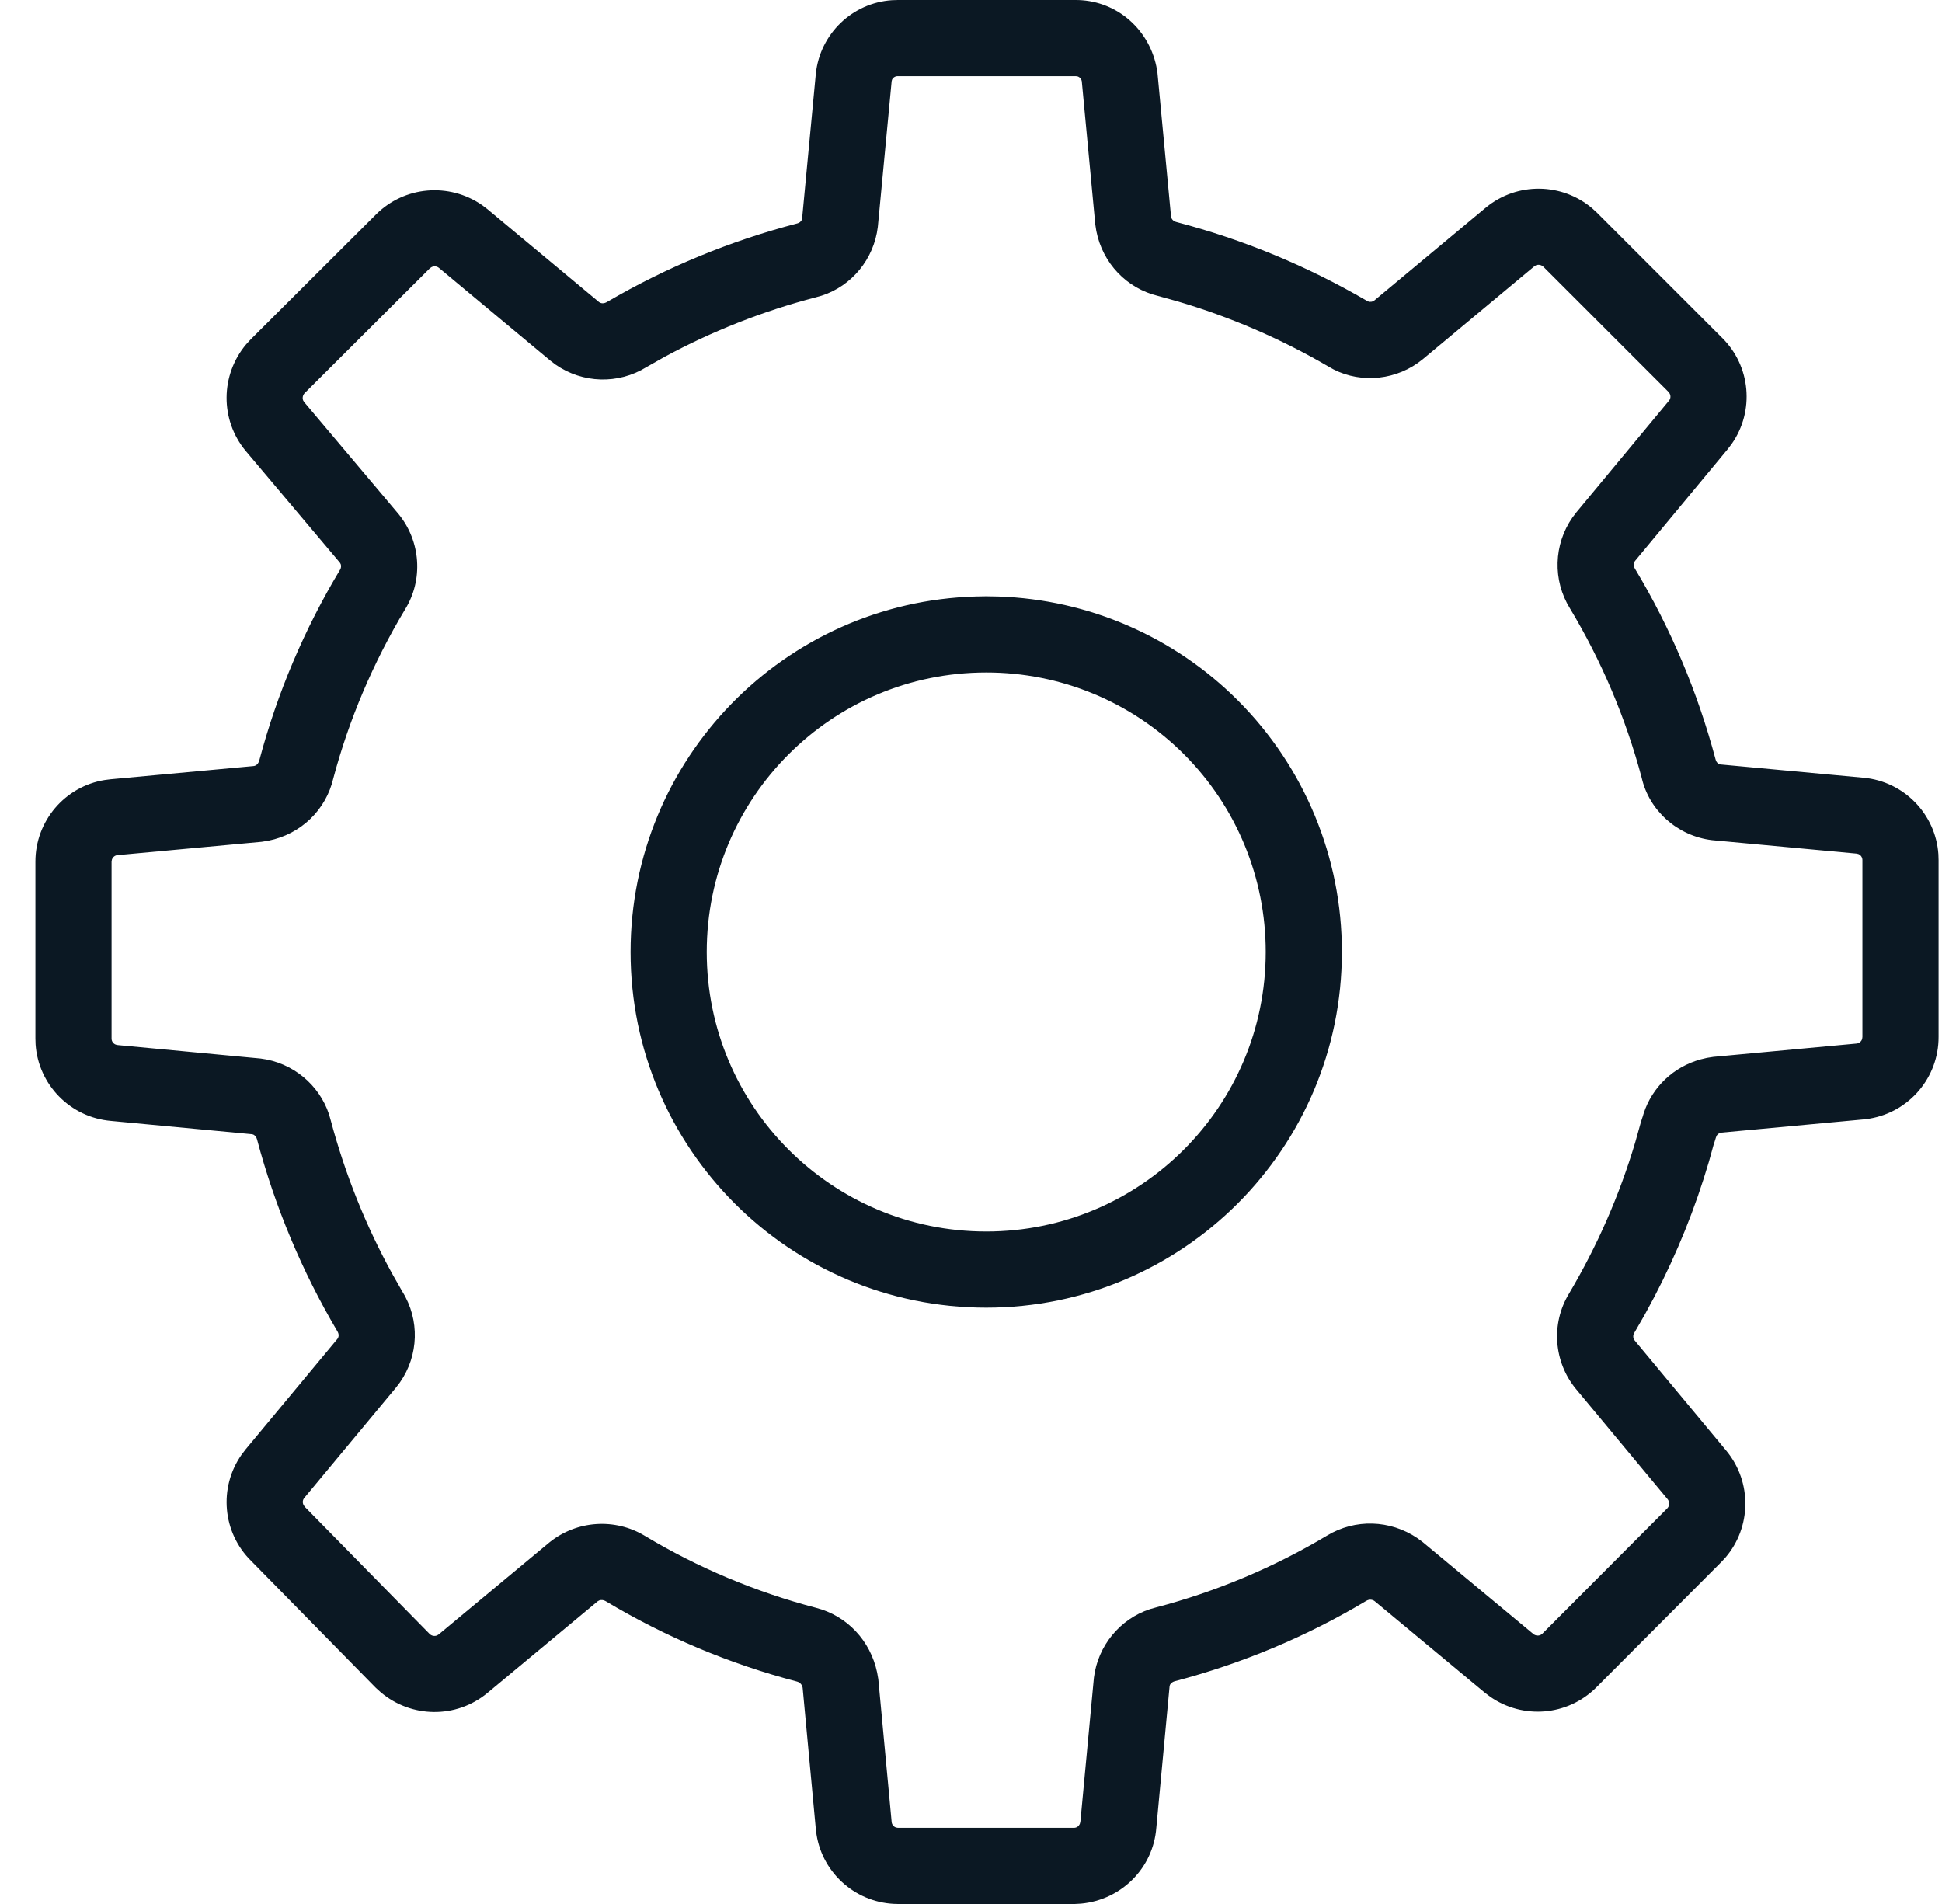
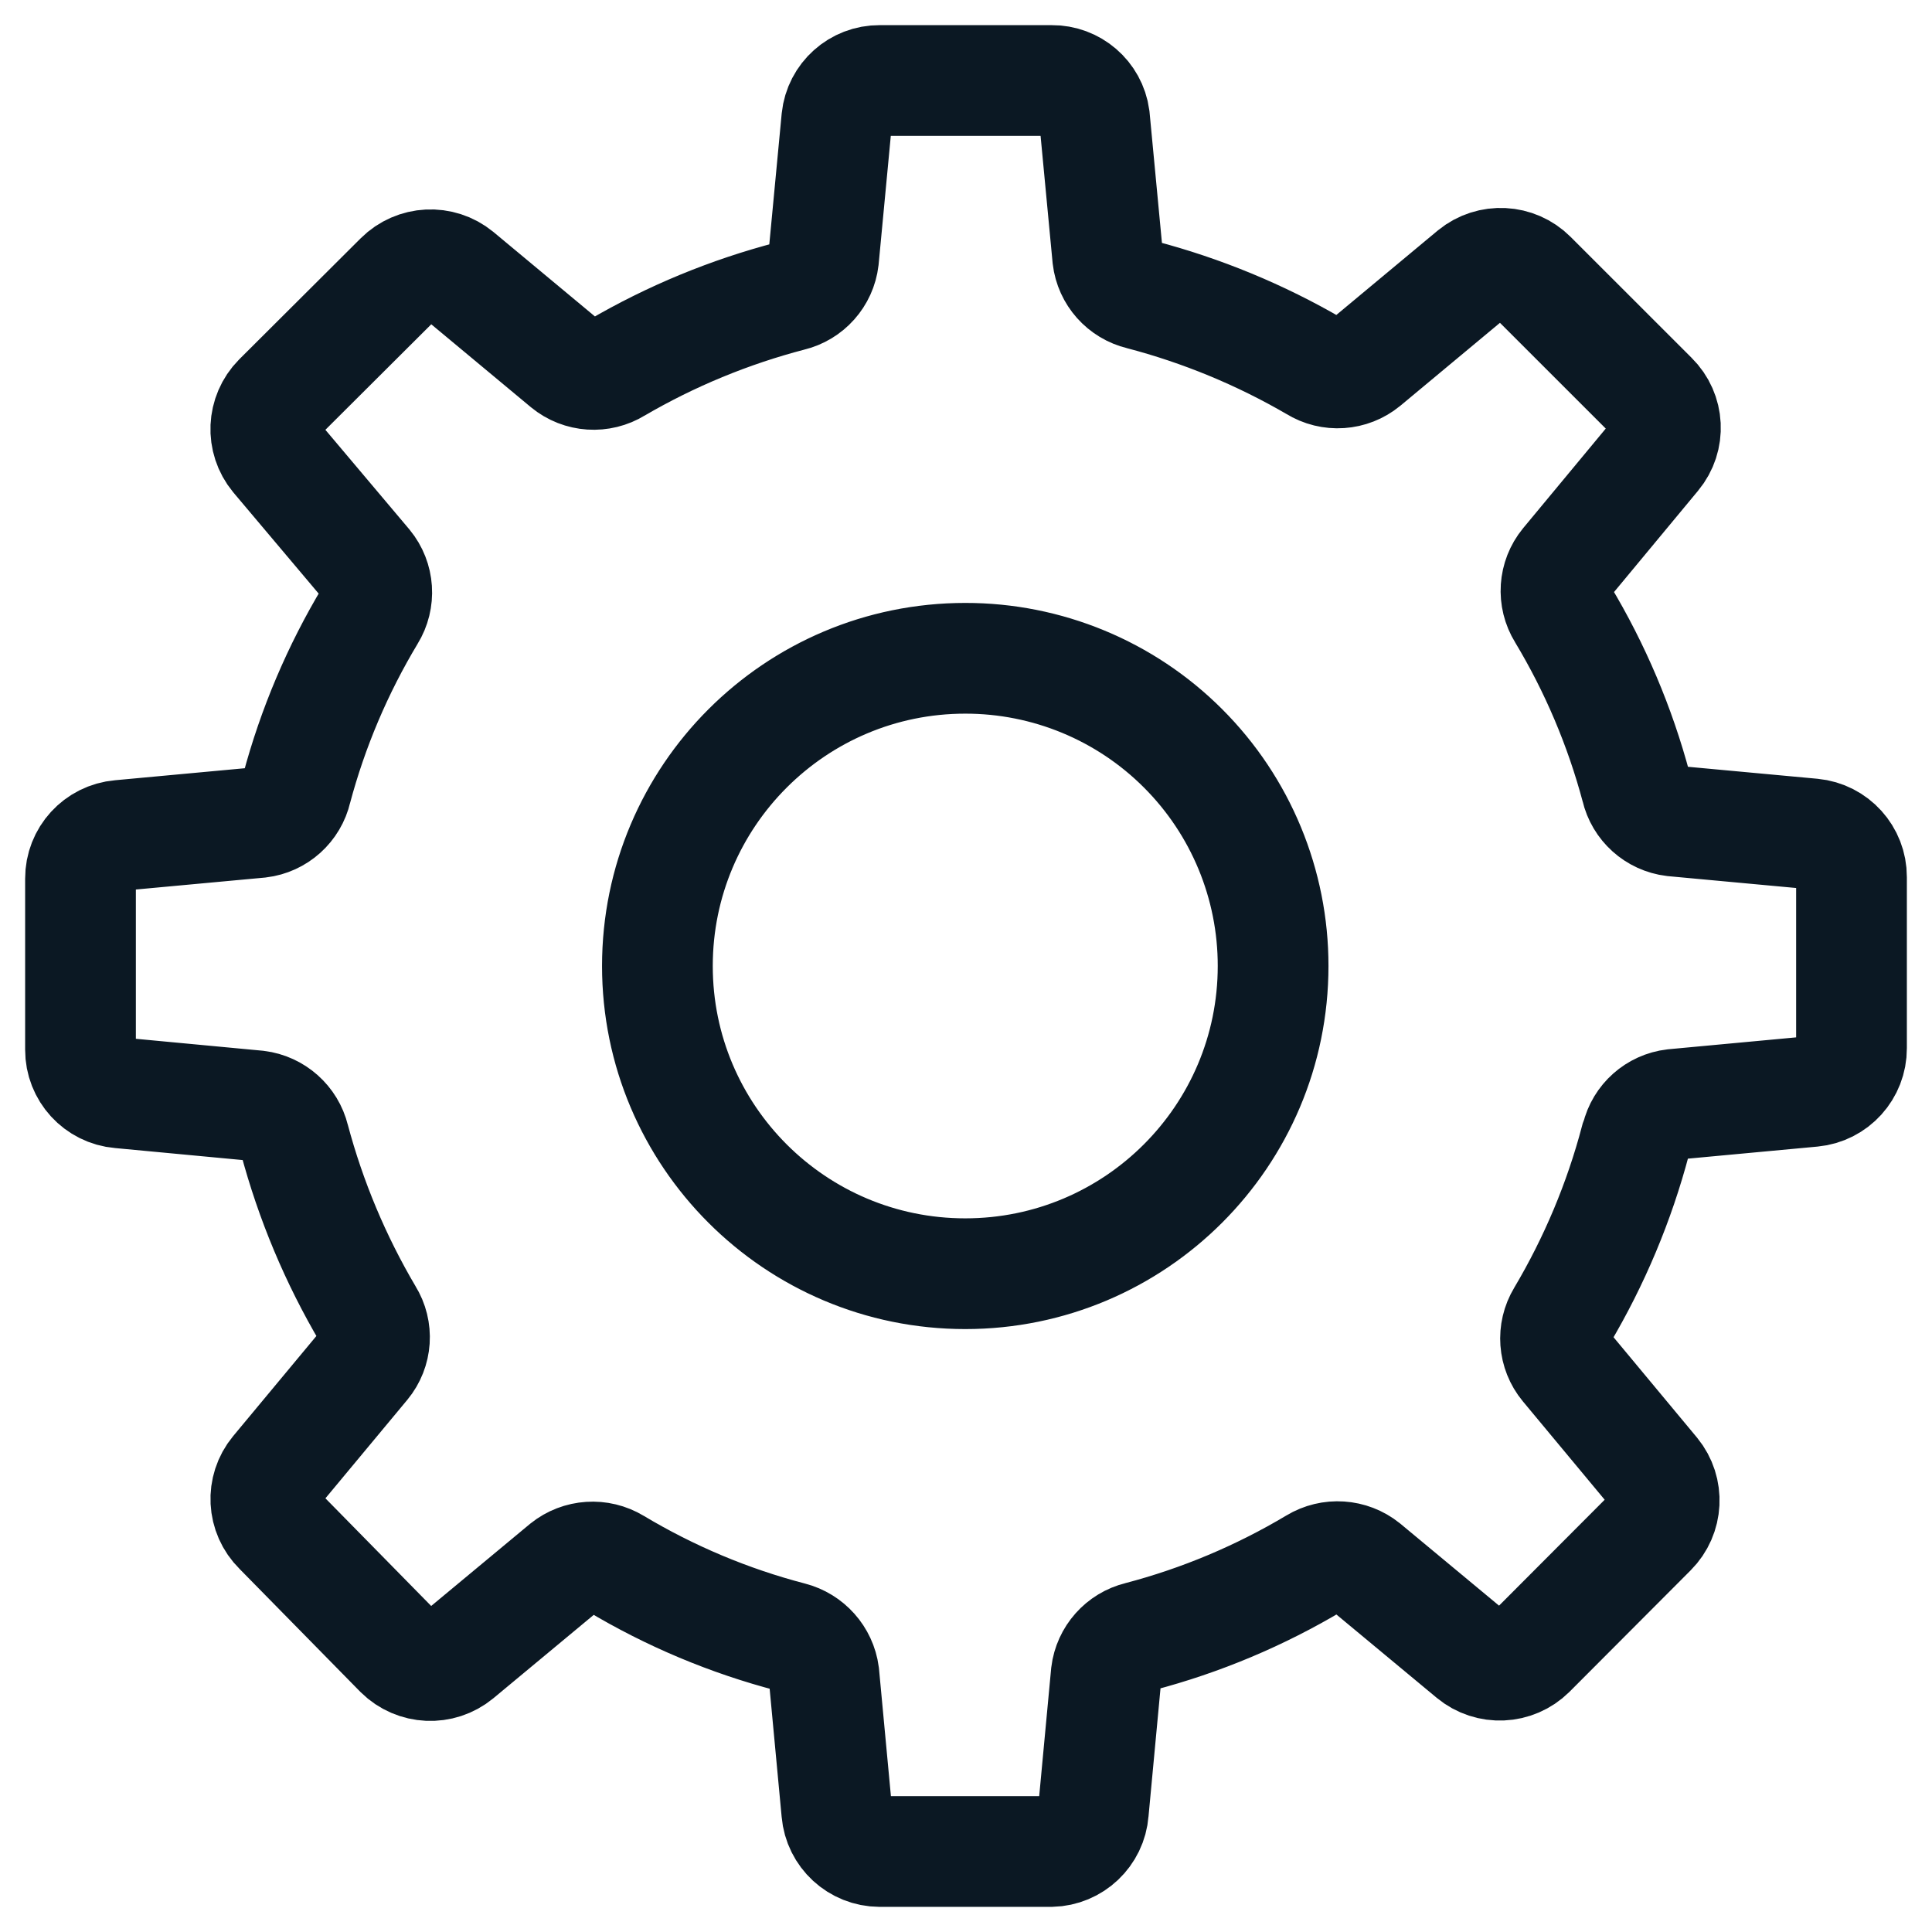
- <svg xmlns="http://www.w3.org/2000/svg" width="51px" height="50px" viewBox="0 0 51 50" version="1.1">
+ <svg xmlns="http://www.w3.org/2000/svg" width="48px" height="48px" viewBox="0 0 48 48" version="1.1">
  <g id="icons" stroke="none" stroke-width="1" fill="none" fill-rule="evenodd">
-     <g id="OUTLINED" transform="translate(-117, -173)" fill="#0B1823" fill-rule="nonzero">
-       <path d="M145.231,173 C146.262,172.99 147.148,173.709 147.367,174.74 L147.396,174.906 L147.753,178.682 C147.761,178.753 147.813,178.811 147.903,178.833 C149.645,179.289 151.317,179.979 152.898,180.9 C152.944,180.929 153,180.934 153.047,180.916 L153.09,180.892 L156.028,178.445 C156.849,177.775 158.024,177.797 158.818,178.474 L158.947,178.593 L162.222,181.868 C162.982,182.616 163.08,183.798 162.477,184.658 L162.37,184.798 L159.943,187.725 C159.896,187.781 159.891,187.861 159.937,187.935 C160.87,189.487 161.58,191.163 162.055,192.946 C162.067,192.999 162.102,193.041 162.138,193.062 L162.172,193.074 L165.944,193.424 C167.009,193.525 167.833,194.384 167.905,195.431 L167.91,195.59 L167.91,200.226 C167.915,201.295 167.141,202.2 166.101,202.375 L165.943,202.396 L162.208,202.743 C162.155,202.749 162.109,202.78 162.082,202.824 L162.063,202.872 L162.026,202.991 L162.009,203.037 L161.88,203.502 C161.52,204.727 161.041,205.914 160.45,207.048 L160.19,207.531 L159.916,208.007 C159.888,208.053 159.884,208.109 159.903,208.157 L159.929,208.201 L162.345,211.108 C163.015,211.929 162.993,213.104 162.317,213.898 L162.198,214.026 L158.912,217.322 C158.158,218.066 156.987,218.155 156.131,217.555 L155.991,217.449 L153.104,215.05 C153.042,215 152.956,214.995 152.883,215.038 C151.318,215.974 149.628,216.684 147.848,217.151 C147.794,217.165 147.75,217.202 147.729,217.238 L147.716,217.273 L147.367,220.997 C147.286,222.055 146.453,222.891 145.391,222.991 L145.23,223 L140.575,223 C139.506,222.995 138.609,222.214 138.444,221.18 L138.424,221.023 L138.079,217.325 C138.068,217.245 138.01,217.179 137.927,217.158 C136.162,216.696 134.471,215.986 132.903,215.046 C132.852,215.015 132.79,215.01 132.742,215.026 L132.699,215.049 L129.797,217.461 C128.98,218.135 127.805,218.121 126.998,217.44 L126.867,217.321 L123.598,213.992 C122.838,213.244 122.74,212.062 123.344,211.201 L123.451,211.061 L125.858,208.164 C125.902,208.111 125.907,208.036 125.859,207.959 C124.932,206.389 124.223,204.699 123.749,202.918 C123.735,202.864 123.698,202.82 123.662,202.799 L123.626,202.786 L119.915,202.436 C118.843,202.344 118.009,201.484 117.935,200.43 L117.93,200.27 L117.93,195.634 C117.926,194.558 118.709,193.651 119.75,193.484 L119.908,193.464 L123.66,193.117 C123.731,193.109 123.789,193.056 123.814,192.953 C124.28,191.203 124.99,189.527 125.93,187.962 C125.959,187.916 125.964,187.86 125.948,187.815 L125.925,187.775 L123.449,184.837 C122.775,184.02 122.789,182.845 123.465,182.042 L123.584,181.912 L126.873,178.633 C127.622,177.884 128.794,177.787 129.659,178.385 L129.8,178.492 L132.725,180.927 C132.781,180.974 132.861,180.979 132.946,180.927 C134.501,180.018 136.174,179.327 137.938,178.867 C137.99,178.855 138.032,178.819 138.052,178.782 L138.064,178.746 L138.425,174.937 C138.535,173.884 139.387,173.074 140.423,173.005 L140.58,173 L145.231,173 Z M145.249,175 L140.575,175 C140.509,175 140.451,175.039 140.427,175.092 L140.416,175.134 L140.053,178.958 C139.952,179.805 139.367,180.508 138.582,180.763 L138.422,180.808 C137.03,181.171 135.687,181.702 134.44,182.379 L133.978,182.64 C133.237,183.099 132.299,183.069 131.589,182.574 L131.45,182.468 L128.528,180.035 C128.471,179.988 128.393,179.982 128.33,180.016 L128.286,180.048 L125.002,183.322 C124.95,183.375 124.937,183.452 124.96,183.513 L124.985,183.555 L127.463,186.495 C128.053,187.213 128.12,188.228 127.637,189.005 C126.801,190.397 126.164,191.899 125.755,193.434 C125.563,194.27 124.899,194.909 124.045,195.078 L123.872,195.106 L120.085,195.456 C120.015,195.462 119.958,195.511 119.938,195.577 L119.93,195.63 L119.93,200.274 C119.93,200.344 119.973,200.406 120.04,200.432 L120.094,200.444 L123.844,200.798 C124.685,200.903 125.383,201.484 125.641,202.264 L125.686,202.422 C126.062,203.832 126.607,205.19 127.302,206.453 L127.569,206.922 C128.028,207.66 127.997,208.595 127.504,209.301 L127.399,209.439 L124.99,212.338 C124.945,212.392 124.939,212.467 124.977,212.532 L125.013,212.579 L128.282,215.908 C128.335,215.96 128.412,215.973 128.476,215.948 L128.521,215.921 L131.434,213.5 C132.151,212.925 133.151,212.859 133.934,213.332 C135.336,214.173 136.851,214.809 138.429,215.222 C139.241,215.43 139.859,216.08 140.036,216.925 L140.066,217.097 L140.416,220.845 C140.422,220.915 140.47,220.972 140.532,220.992 L140.58,221 L145.207,221 C145.277,220.999 145.337,220.955 145.362,220.884 L145.374,220.827 L145.728,217.056 C145.833,216.215 146.414,215.517 147.197,215.258 L147.356,215.213 C148.938,214.798 150.453,214.161 151.853,213.324 C152.587,212.881 153.506,212.909 154.22,213.391 L154.369,213.501 L157.267,215.909 C157.324,215.956 157.402,215.962 157.461,215.933 L157.502,215.904 L160.783,212.613 C160.835,212.561 160.849,212.484 160.825,212.422 L160.801,212.379 L158.389,209.477 C157.802,208.767 157.728,207.763 158.2,206.979 C158.944,205.726 159.531,204.386 159.946,202.991 L160.093,202.465 L160.124,202.369 L160.143,202.314 L160.163,202.245 C160.387,201.55 160.947,201.017 161.659,200.821 L161.826,200.781 L161.997,200.754 L165.756,200.404 C165.826,200.398 165.883,200.349 165.903,200.283 L165.91,200.23 L165.91,195.586 C165.91,195.515 165.868,195.454 165.806,195.428 L165.758,195.416 L161.96,195.063 C161.052,194.953 160.31,194.285 160.114,193.427 C159.696,191.859 159.059,190.357 158.23,188.978 C157.771,188.237 157.801,187.299 158.295,186.59 L158.4,186.452 L160.83,183.522 C160.875,183.468 160.881,183.393 160.846,183.331 L160.813,183.287 L157.533,180.007 C157.481,179.955 157.404,179.941 157.342,179.964 L157.3,179.988 L154.365,182.433 C153.695,182.983 152.766,183.079 152.023,182.702 L151.867,182.614 C150.623,181.889 149.296,181.318 147.931,180.916 L147.418,180.773 C146.588,180.575 145.957,179.911 145.791,179.066 L145.764,178.894 L145.41,175.138 C145.401,175.074 145.355,175.024 145.296,175.006 L145.249,175 Z M142.899,188.659 L143.221,188.665 C145.583,188.744 147.831,189.716 149.507,191.393 C151.26,193.145 152.243,195.523 152.24,198 C152.24,203.158 148.058,207.34 142.9,207.34 C137.742,207.34 133.56,203.158 133.56,198 C133.56,192.932 137.596,188.807 142.629,188.664 L142.899,188.659 Z M142.901,190.66 C138.846,190.66 135.56,193.946 135.56,198 C135.56,202.054 138.846,205.34 142.9,205.34 C146.954,205.34 150.24,202.054 150.24,197.999 C150.242,196.052 149.47,194.184 148.093,192.807 C146.716,191.43 144.848,190.658 142.901,190.66 Z" id="settings" />
-     </g>
+     <path d="M31.63,24 C31.63,28.222 28.206,31.645 23.982,31.645 C19.758,31.645 16.333,28.222 16.333,24 C16.333,19.778 19.758,16.355 23.982,16.355 C26.011,16.353 27.958,17.157 29.392,18.592 C30.827,20.026 31.632,21.972 31.63,24 L31.63,24 Z M40.635,28.327 C40.23,29.862 39.612,31.334 38.801,32.699 C38.566,33.089 38.602,33.586 38.893,33.937 L41.103,36.595 C41.454,37.025 41.422,37.651 41.03,38.043 L38.022,41.059 C37.627,41.449 37.001,41.477 36.573,41.123 L33.913,38.914 C33.556,38.628 33.058,38.595 32.666,38.832 C31.305,39.645 29.835,40.263 28.301,40.665 C27.865,40.772 27.54,41.137 27.485,41.582 L27.164,45.01 C27.122,45.559 26.67,45.987 26.118,46 L21.854,46 C21.299,45.997 20.838,45.572 20.79,45.019 L20.469,41.591 C20.409,41.148 20.086,40.786 19.653,40.674 C18.118,40.274 16.649,39.656 15.288,38.841 C14.896,38.604 14.398,38.637 14.041,38.923 L11.381,41.133 C10.953,41.486 10.328,41.458 9.932,41.068 L6.925,38.007 C6.528,37.616 6.496,36.987 6.851,36.558 L9.061,33.9 C9.352,33.548 9.385,33.05 9.144,32.663 C8.336,31.295 7.719,29.824 7.31,28.29 C7.203,27.854 6.838,27.53 6.393,27.474 L2.981,27.153 C2.425,27.106 1.998,26.639 2,26.081 L2,21.828 C1.998,21.269 2.425,20.803 2.981,20.755 L6.448,20.434 C6.897,20.38 7.264,20.05 7.365,19.609 C7.77,18.088 8.388,16.632 9.199,15.283 C9.441,14.892 9.408,14.391 9.116,14.036 L6.851,11.35 C6.498,10.922 6.526,10.297 6.915,9.902 L9.932,6.895 C10.325,6.503 10.951,6.471 11.381,6.822 L14.068,9.058 C14.423,9.35 14.925,9.383 15.316,9.141 C16.67,8.35 18.126,7.749 19.644,7.353 C20.081,7.249 20.407,6.883 20.46,6.437 L20.79,2.953 C20.847,2.409 21.307,1.997 21.854,2 L26.128,2 C26.662,1.995 27.118,2.387 27.191,2.917 L27.521,6.4 C27.574,6.846 27.9,7.212 28.338,7.317 C29.855,7.714 31.311,8.315 32.666,9.104 C33.057,9.347 33.558,9.313 33.913,9.022 L36.6,6.785 C37.031,6.434 37.657,6.466 38.049,6.858 L41.057,9.865 C41.454,10.256 41.486,10.885 41.13,11.313 L38.902,13.999 C38.61,14.354 38.577,14.856 38.819,15.246 C39.631,16.595 40.248,18.052 40.654,19.573 C40.755,20.013 41.122,20.343 41.571,20.398 L45.028,20.718 C45.581,20.771 46.002,21.236 46,21.791 L46,26.044 C46.002,26.599 45.581,27.065 45.028,27.117 L41.58,27.438 C41.133,27.491 40.767,27.816 40.663,28.253 L40.635,28.327 Z" id="settings" stroke="#0B1823" stroke-width="2.751" />
  </g>
</svg>
